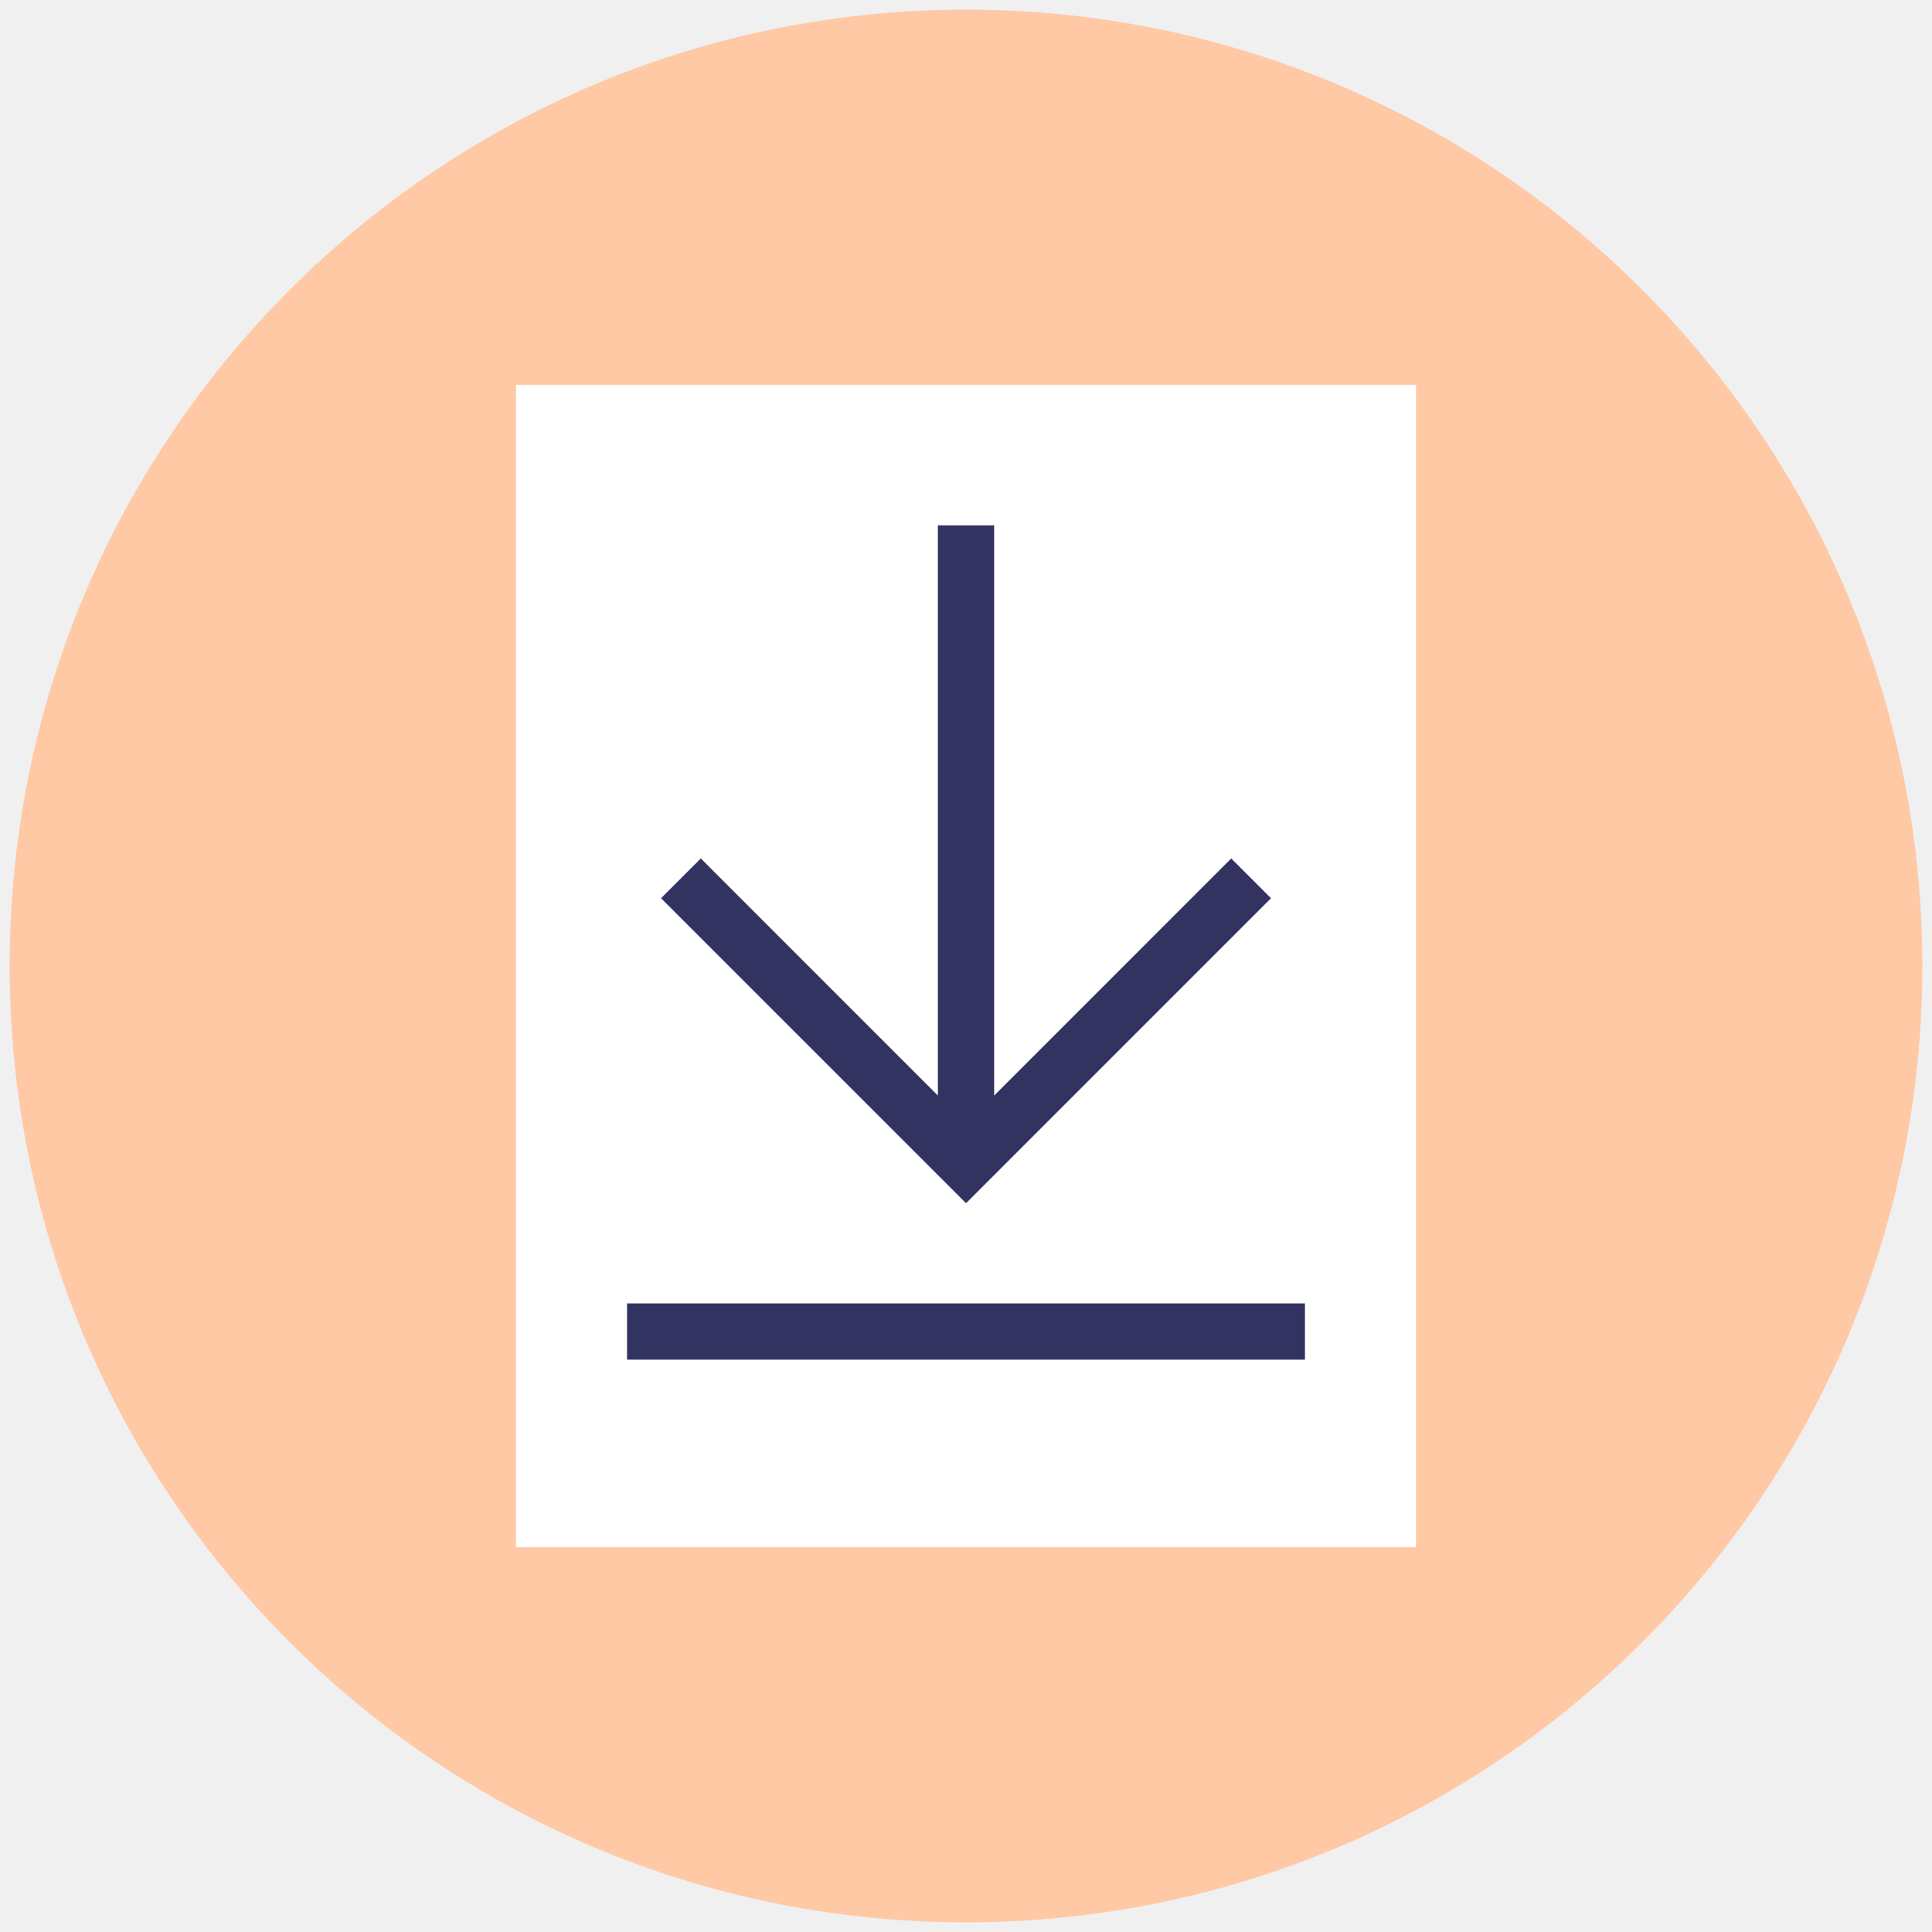
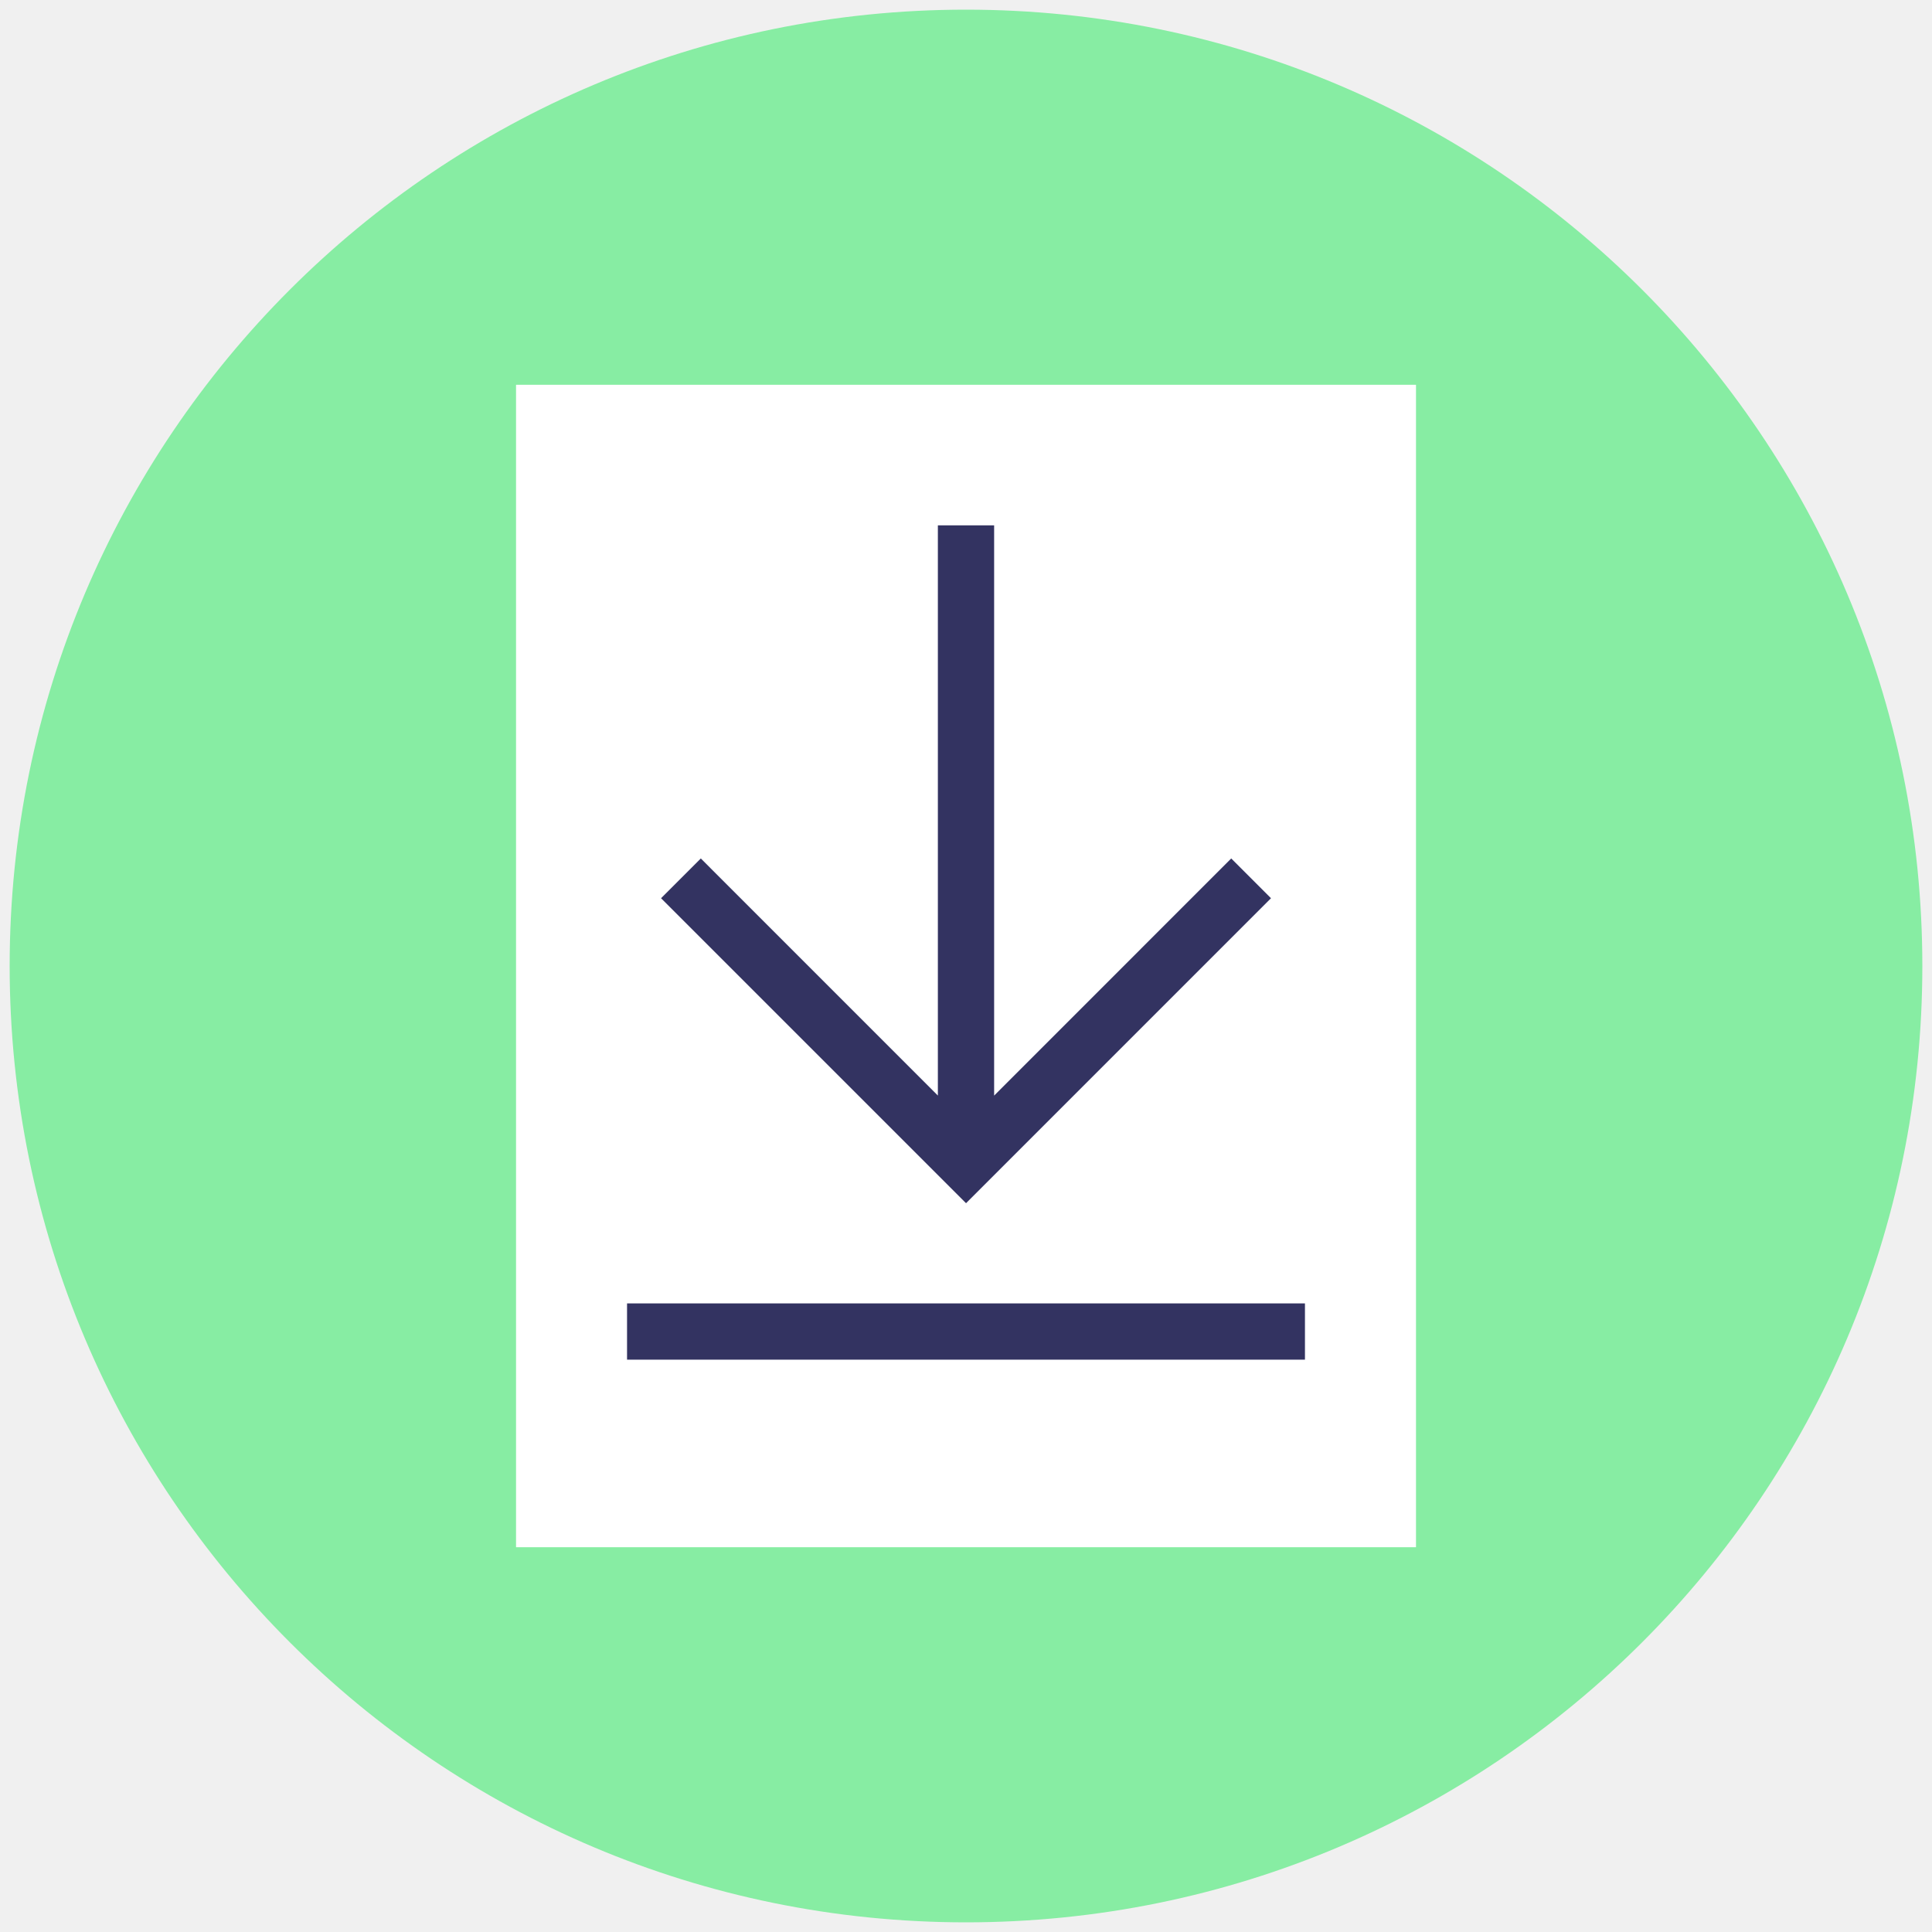
- <svg xmlns="http://www.w3.org/2000/svg" version="1.1" id="Layer_1" x="0px" y="0px" viewBox="0 0 500 500" style="enable-background:new 0 0 500 500;" xml:space="preserve">
+ <svg xmlns="http://www.w3.org/2000/svg" xmlns:xlink="http://www.w3.org/1999/xlink" version="1.1" id="Layer_1" x="0px" y="0px" viewBox="0 0 500 500" style="enable-background:new 0 0 500 500;" xml:space="preserve">
  <style type="text/css">
- 	.st0{fill:#FFC9A5;}
+ 	.st0{clip-path:url(#SVGID_2_);fill:#87EDA3;}
	.st1{fill:#FFFFFF;}
	.st2{fill:#333361;}
</style>
  <g>
+     <defs>
+       <rect id="SVGID_1_" width="500" height="500" />
+     </defs>
+     <clipPath id="SVGID_2_">
+       <use xlink:href="#SVGID_1_" style="overflow:visible;" />
+     </clipPath>
    <path class="st0" d="M250,497.5c136.69,0,247.5-110.81,247.5-247.5C497.5,113.31,386.69,2.5,250,2.5S2.5,113.31,2.5,250   C2.5,386.69,113.31,497.5,250,497.5" />
  </g>
  <rect x="133.55" y="99.58" class="st1" width="232.91" height="300.84" />
  <polygon class="st2" points="328.93,232.46 318.64,222.17 257.28,283.54 257.28,135.96 242.72,135.96 242.72,283.53 181.37,222.17   171.08,232.46 250.01,311.39 " />
  <rect x="162.28" y="337.32" class="st2" width="175.44" height="14.56" />
</svg>
